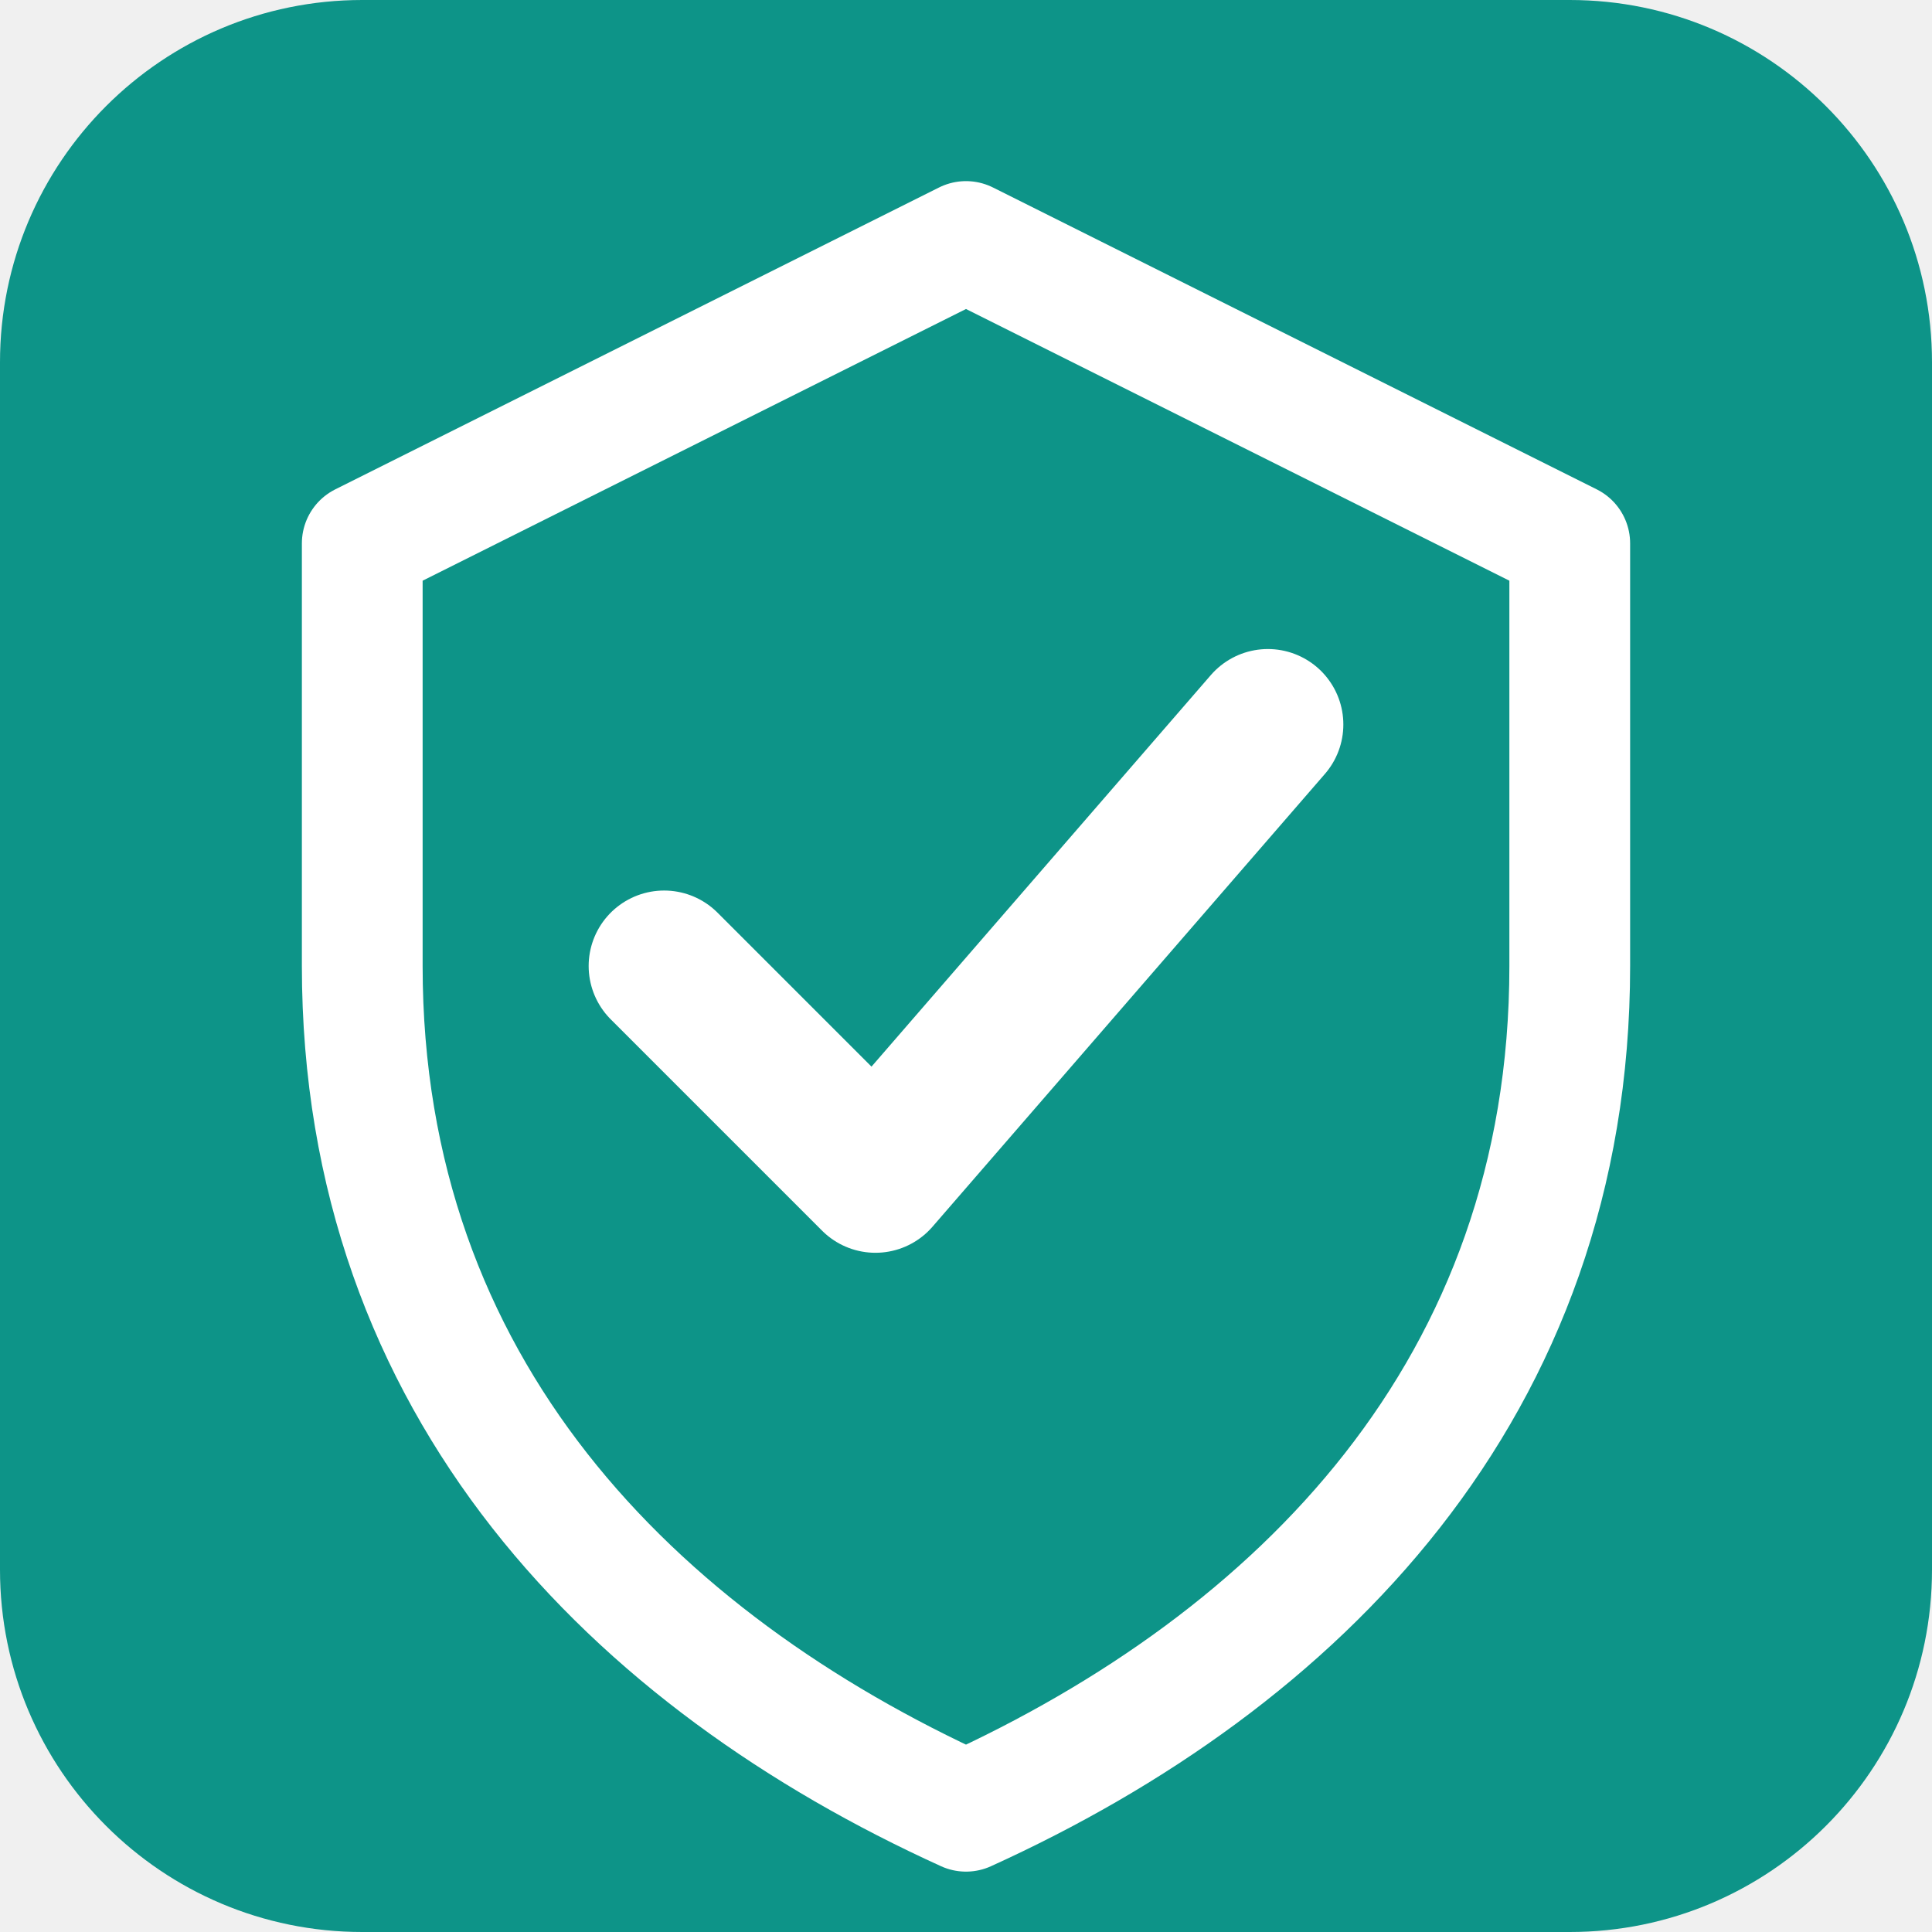
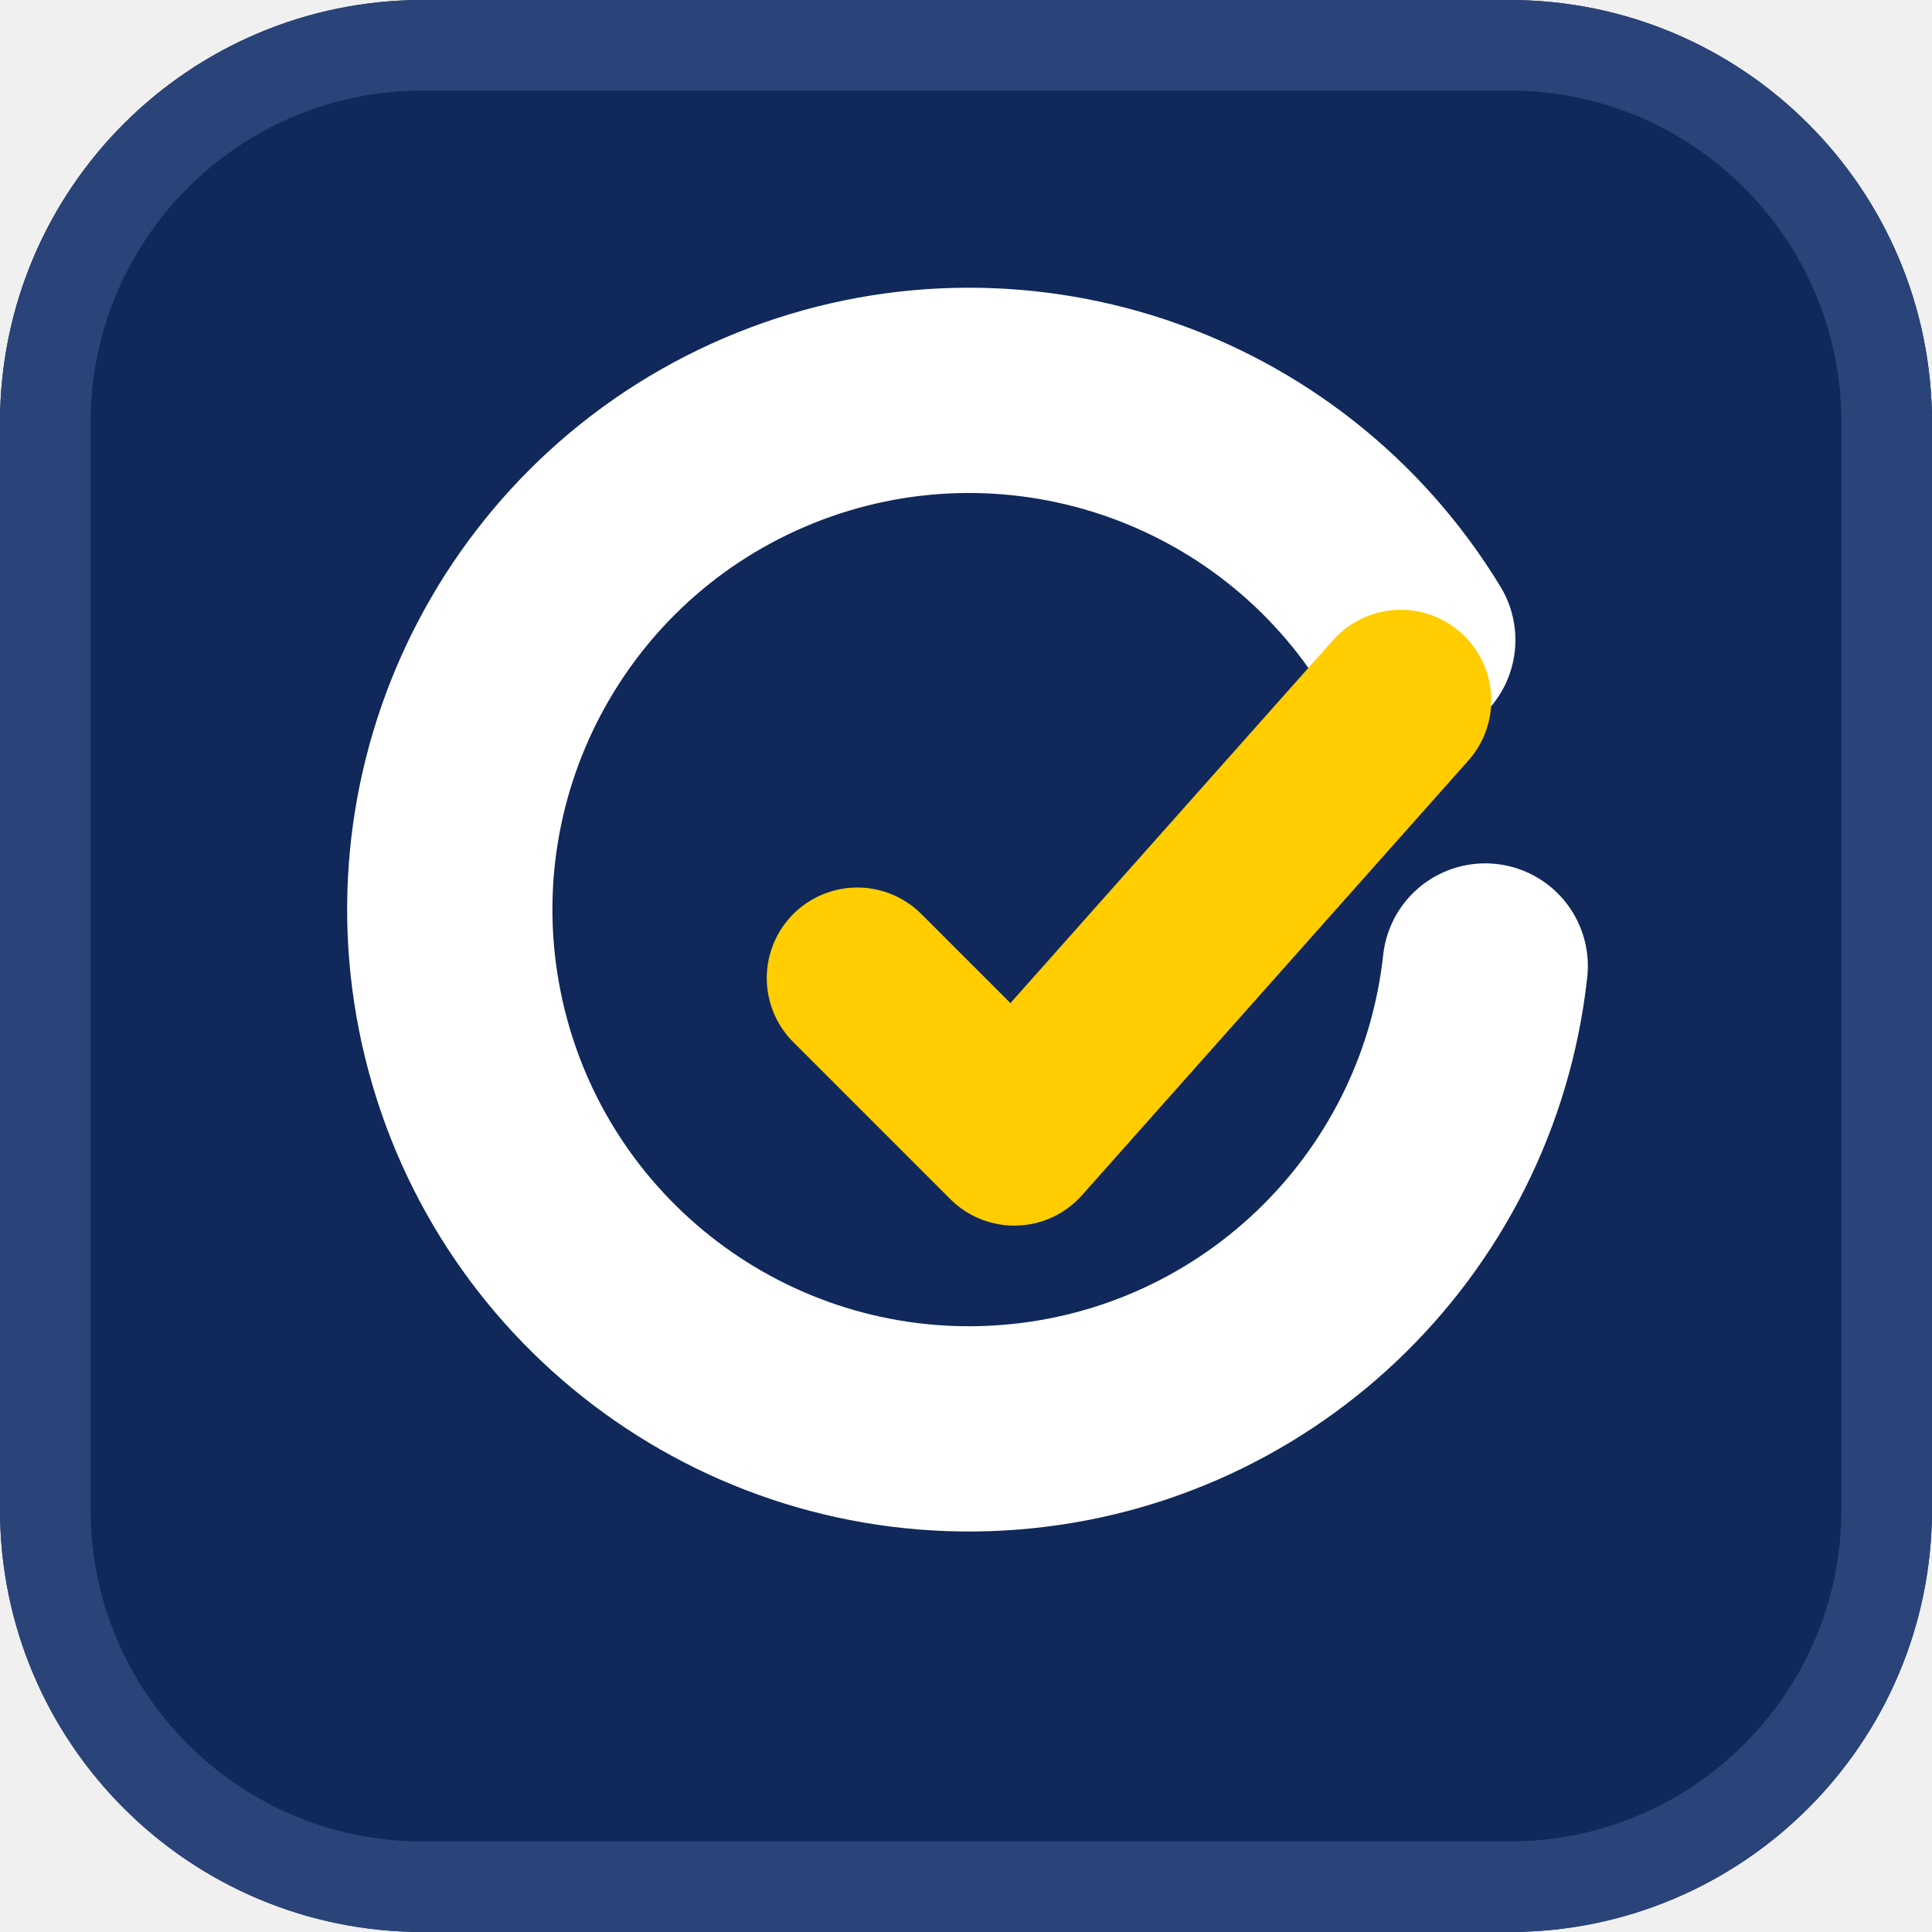
<svg xmlns="http://www.w3.org/2000/svg" viewBox="0 0 32 32" fill="none">
-   <rect width="32" height="32" rx="6" fill="#0D9488" />
-   <path d="M16 4L6 9v7c0 7 4.5 11.5 10 14 5.5-2.5 10-7 10-14V9L16 4z" fill="none" stroke="#fff" stroke-width="2" stroke-linejoin="round" />
-   <path d="M11 16l3.5 3.5L21 12" stroke="#fff" stroke-width="2.5" stroke-linecap="round" stroke-linejoin="round" fill="none" />
+   <rect width="32" height="32" rx="7" fill="#10285A" />
+   <rect x="0.75" y="0.75" width="30.5" height="30.5" rx="6.25" stroke="#2A4479" stroke-width="1.5" />
+   <path d="M23.4 10.6A8.6 8.6 0 1 0 24.6 16" stroke="#fff" stroke-width="3.4" stroke-linecap="round" />
+   <path d="M14.2 16.2l2.6 2.6 6.4-7.2" stroke="#FFCD00" stroke-width="3" stroke-linecap="round" stroke-linejoin="round" />
</svg>
